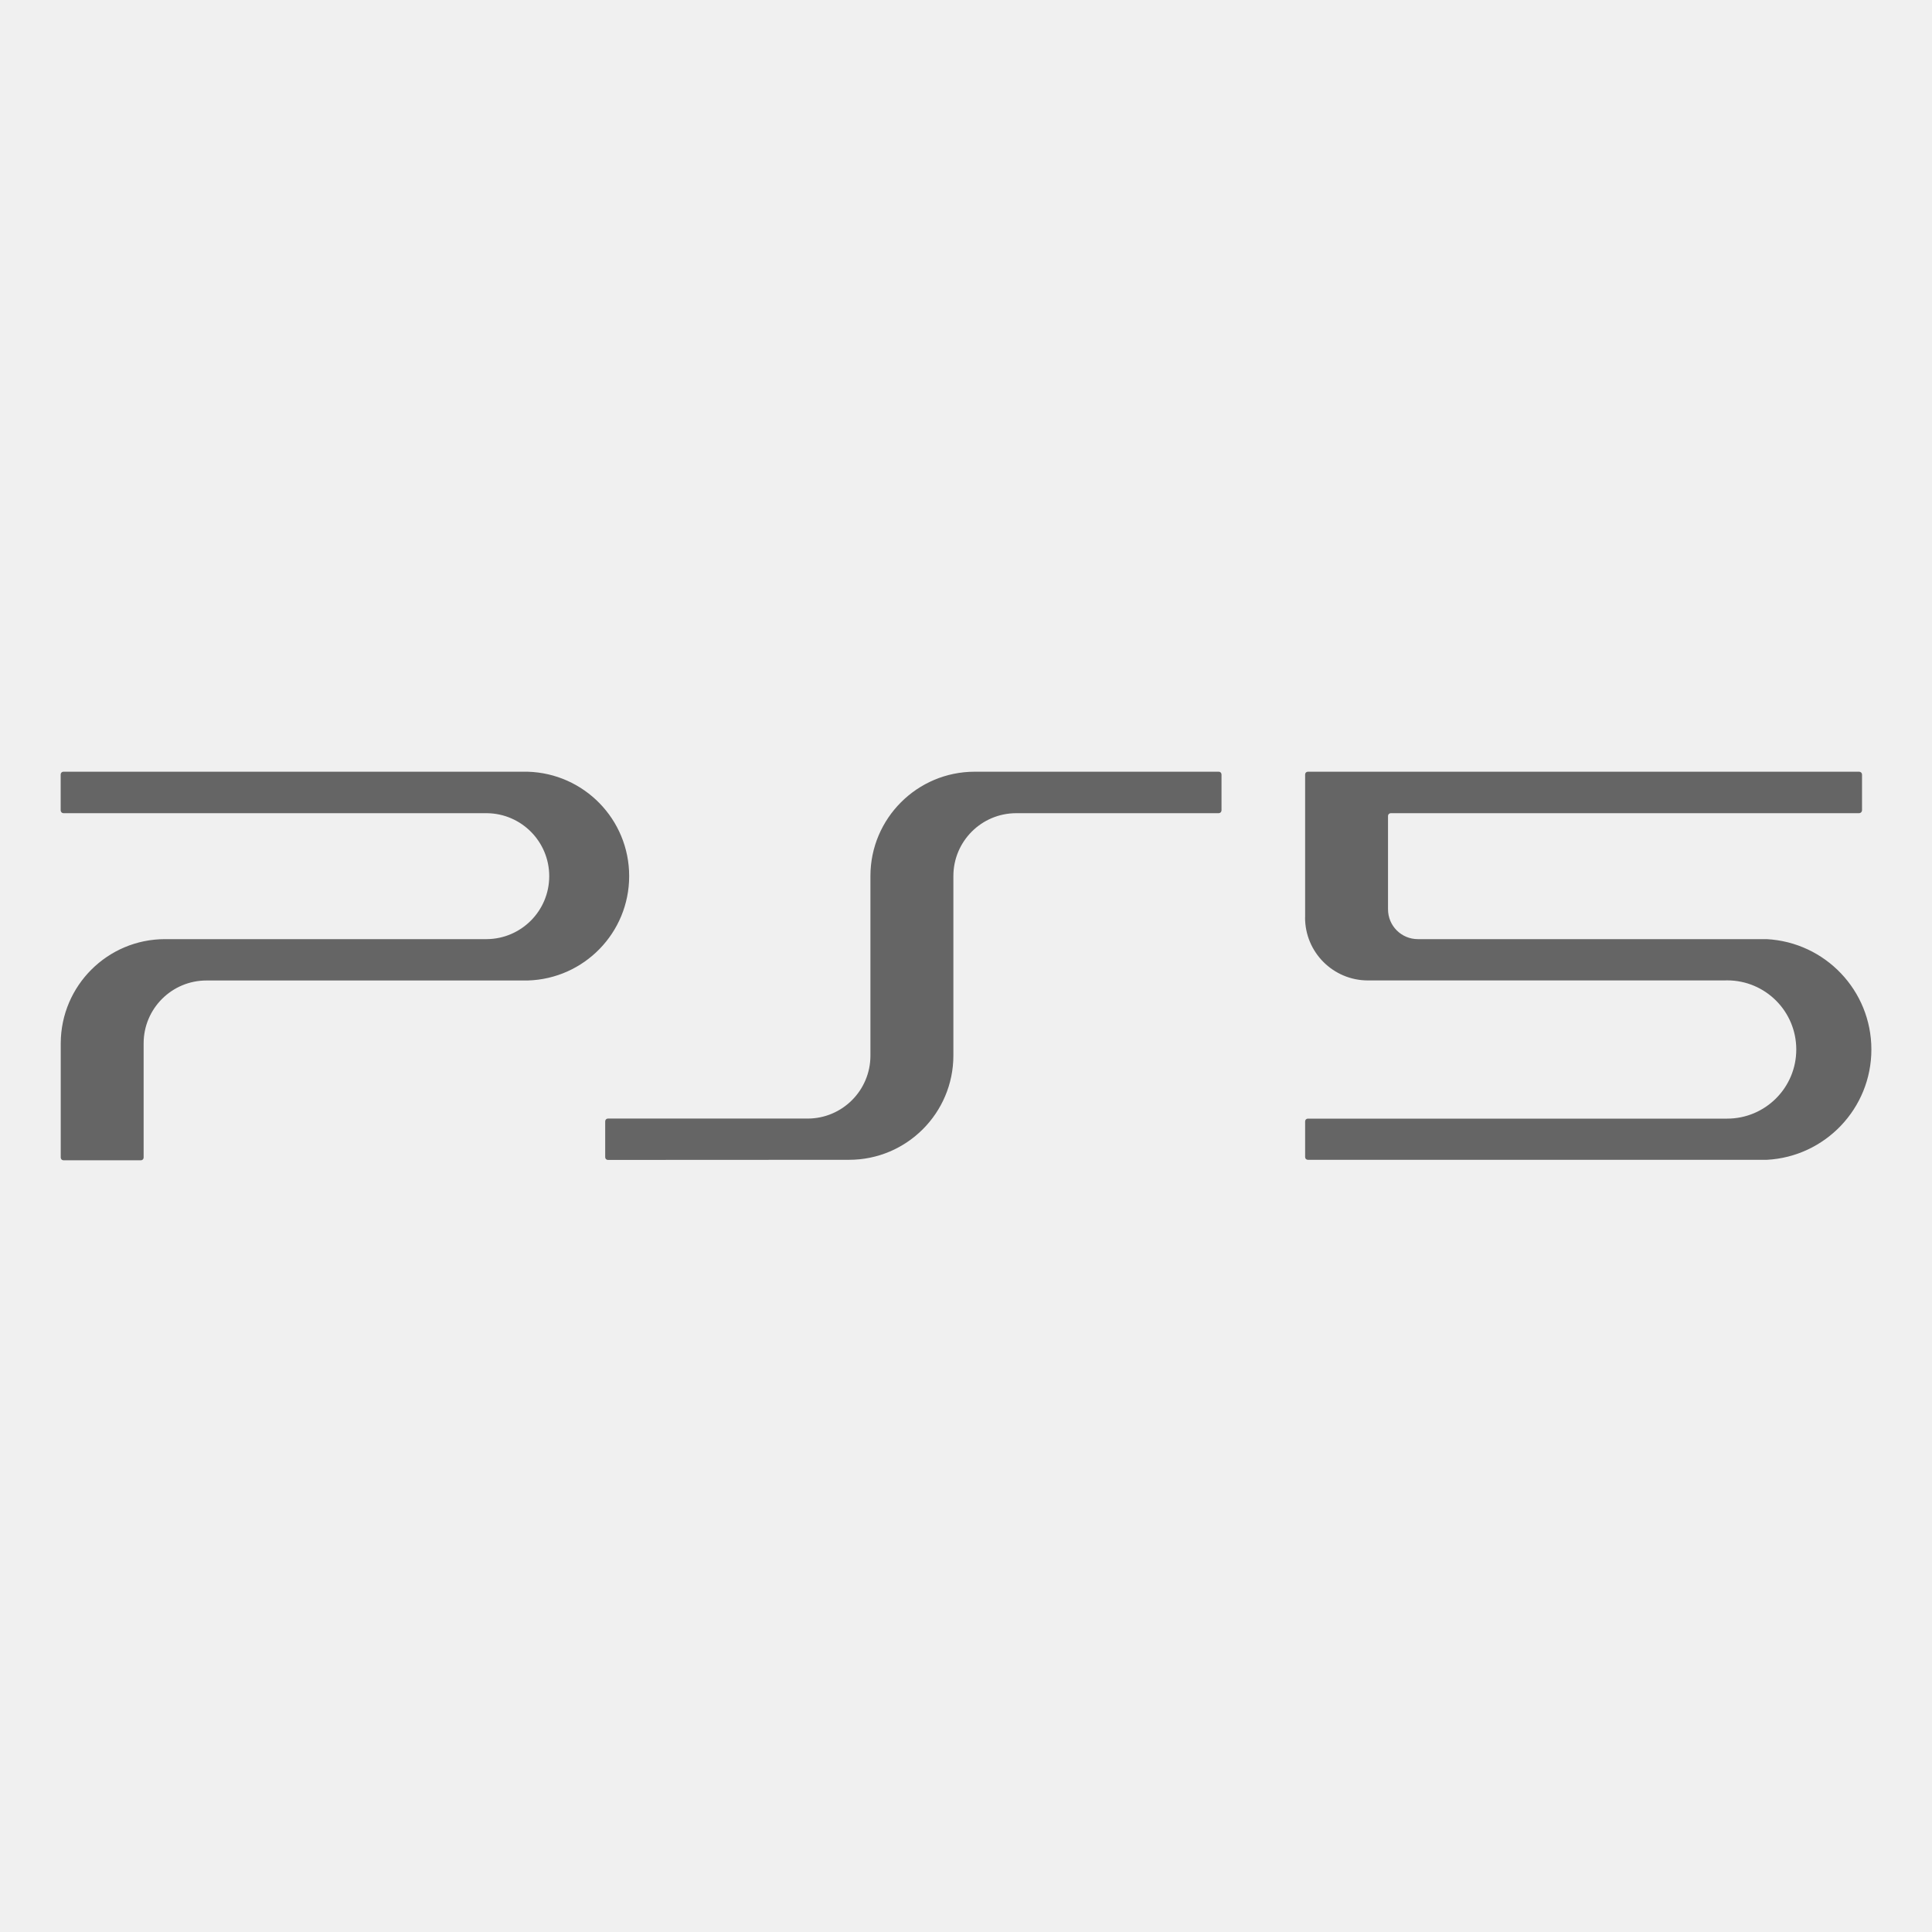
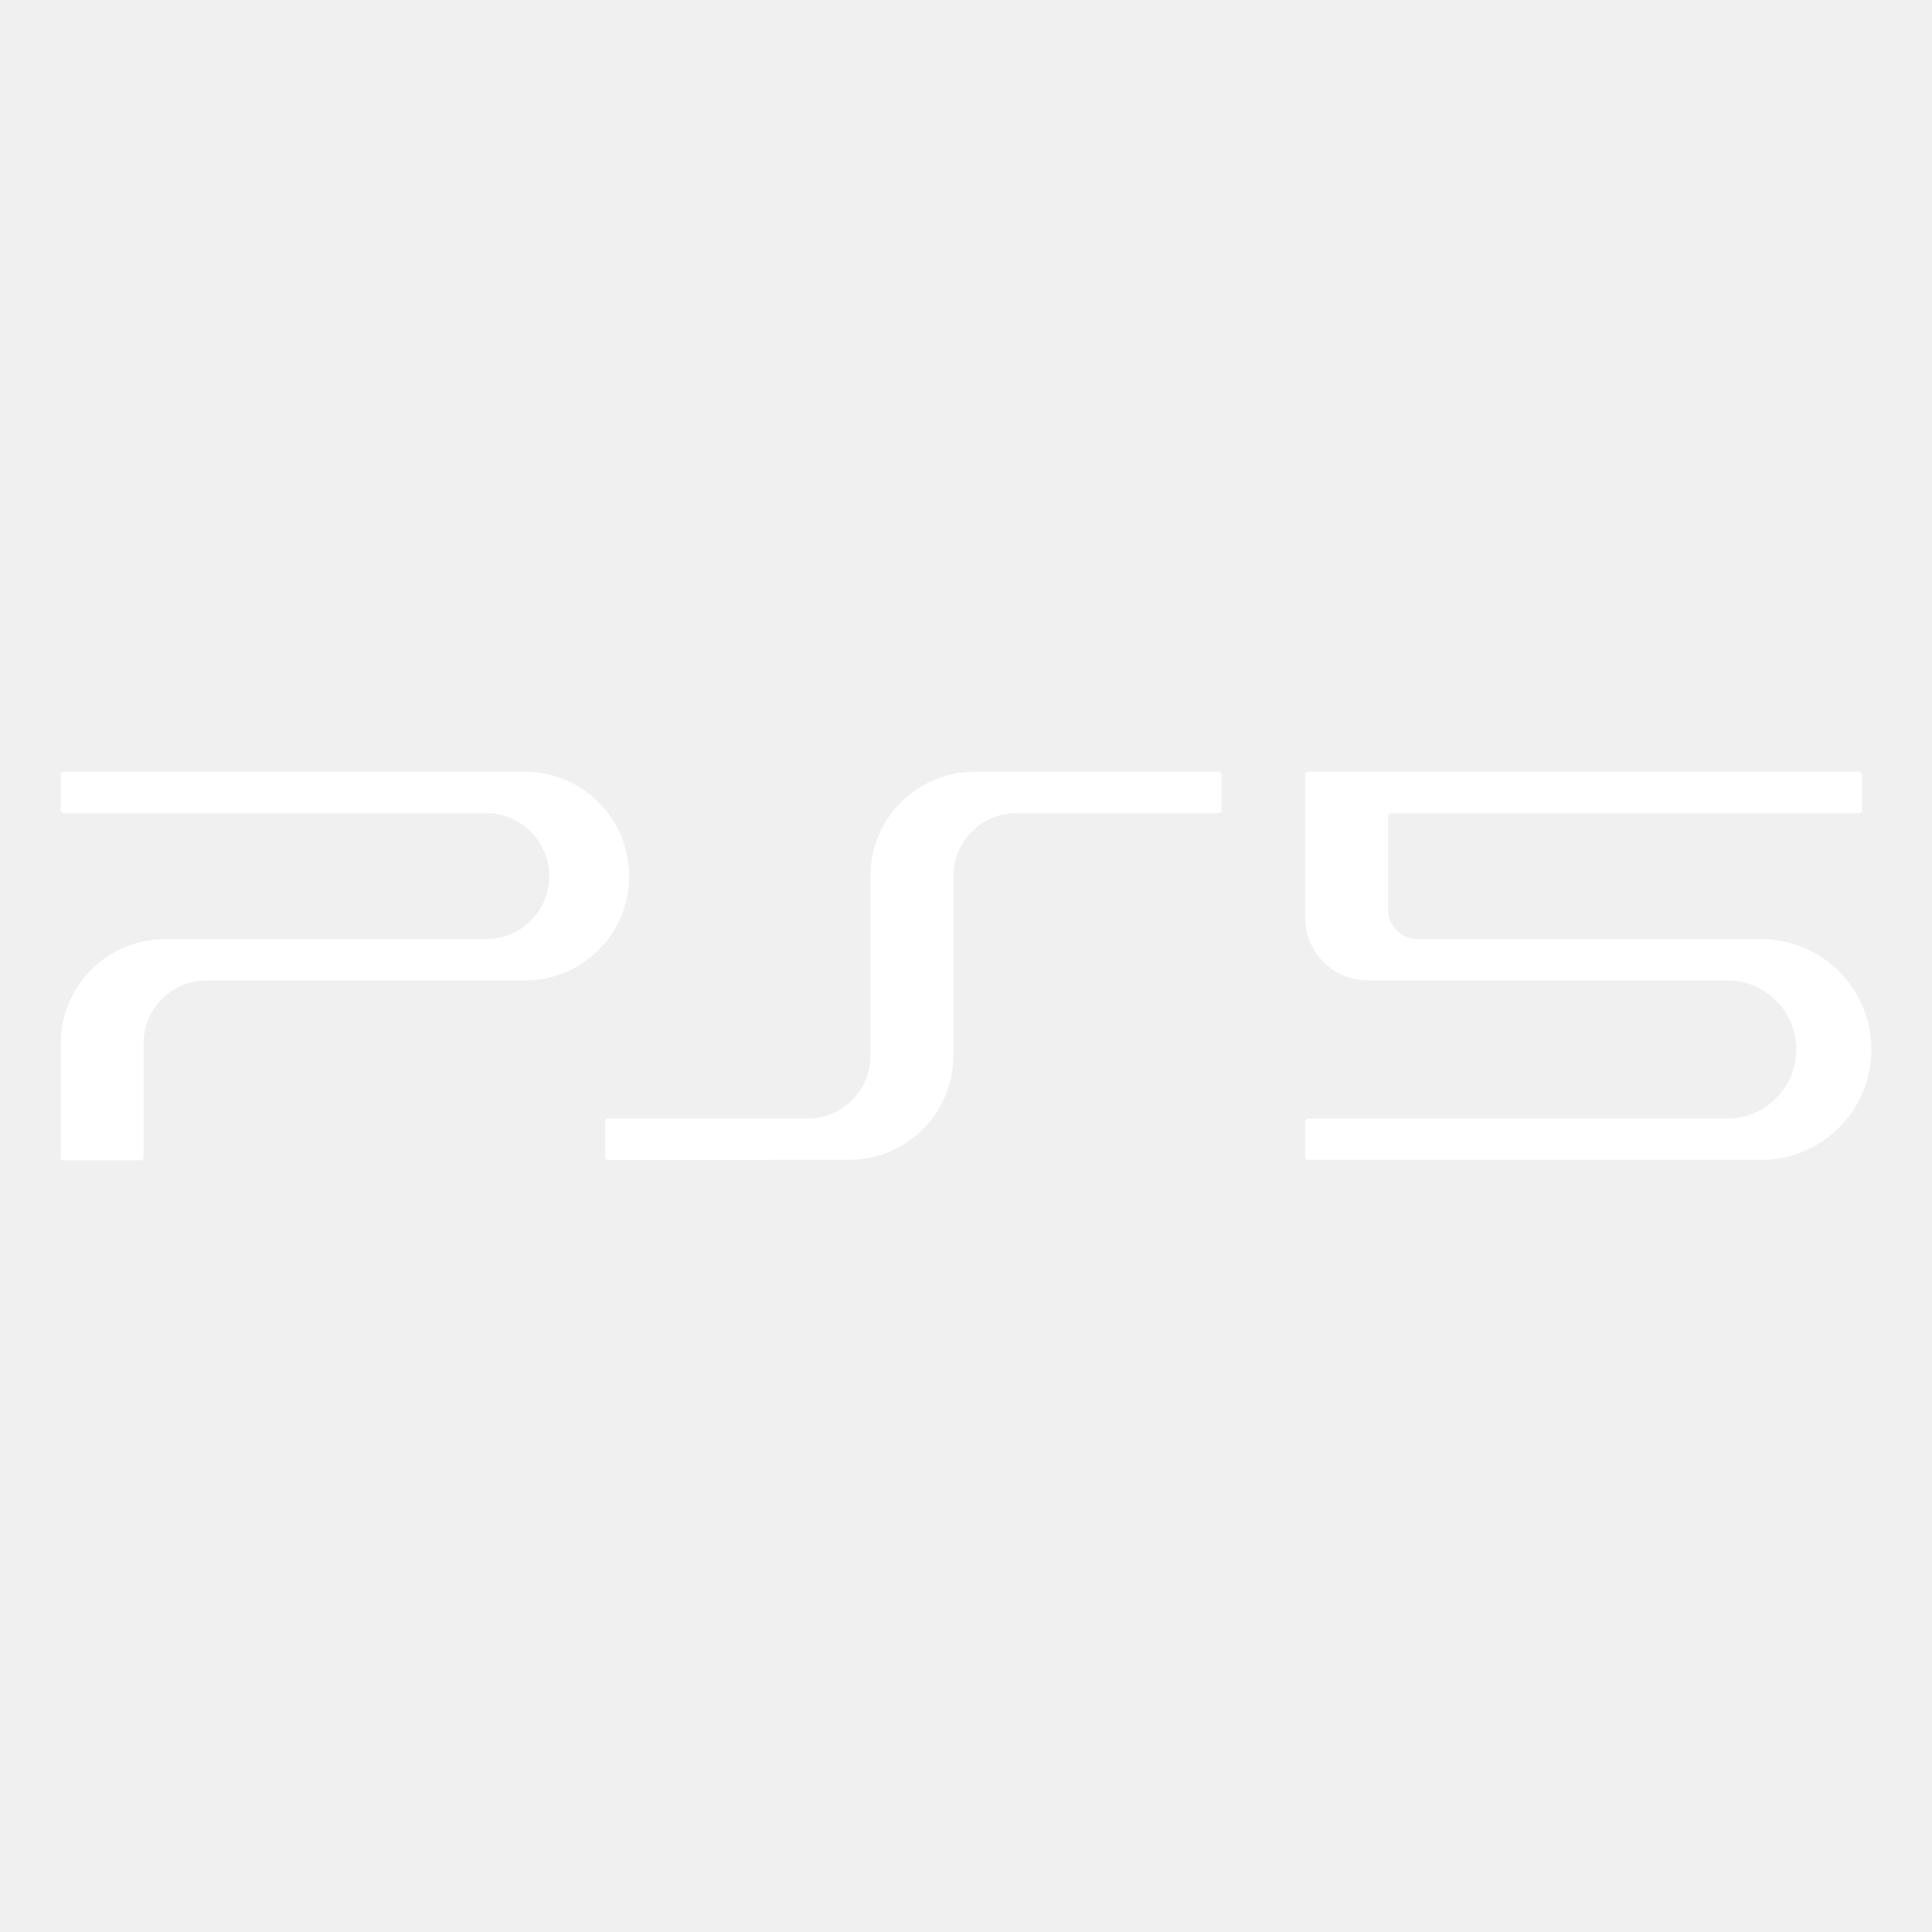
- <svg xmlns="http://www.w3.org/2000/svg" fill="#656565" width="90px" height="90px" viewBox="0 0 32 32" version="1.1">
+ <svg xmlns="http://www.w3.org/2000/svg" fill="#ffffff" width="90px" height="90px" viewBox="0 0 32 32" version="1.1">
  <path d="M8.063 15.555c0.572-0.005 1.034-0.47 1.034-1.043s-0.462-1.038-1.033-1.043h-7.014c-0.025-0.001-0.045-0.021-0.045-0.047 0 0 0-0 0-0v0-0.595c0 0 0 0 0-0 0-0.025 0.020-0.045 0.045-0.045 0 0 0 0 0 0h7.689c0.934 0.026 1.682 0.79 1.682 1.729s-0.747 1.702-1.68 1.729l-0.002 0h-5.319c-0.575 0-1.041 0.466-1.041 1.041 0 0 0 0.001 0 0.001v-0 1.891c0 0.025-0.020 0.045-0.045 0.045 0 0 0 0 0 0h-1.283c-0 0-0 0-0 0-0.025 0-0.045-0.020-0.045-0.045 0-0.002 0-0.003 0-0.005l-0 0v-1.891c0.004-0.952 0.776-1.722 1.728-1.722 0.001 0 0.001 0 0.002 0h-0zM21.617 15.197v-2.37c0-0.025 0.020-0.045 0.045-0.045h9.132c0.025 0 0.046 0.020 0.047 0.045v0.595c-0.001 0.025-0.021 0.046-0.047 0.047h-7.759c-0.025 0-0.045 0.020-0.045 0.045 0 0 0 0 0 0v0 1.544c0 0.001 0 0.002 0 0.003 0 0.273 0.221 0.494 0.494 0.494 0 0 0.001 0 0.001 0h5.777c0.969 0.052 1.734 0.851 1.734 1.828s-0.766 1.775-1.73 1.827l-0.005 0h-7.599c0 0 0 0-0 0-0.025 0-0.045-0.020-0.045-0.045 0 0 0 0 0-0v0-0.592c0-0.025 0.020-0.045 0.045-0.045h6.911c0.010 0 0.022 0 0.034 0 0.632 0 1.145-0.512 1.145-1.145s-0.512-1.145-1.145-1.145c-0.015 0-0.030 0-0.045 0.001l0.002-0h-5.907c-0.575 0-1.041-0.466-1.041-1.041 0-0 0-0.001 0-0.001v0zM14.063 19.21c0.954 0 1.728-0.774 1.728-1.728v0-2.972c0-0.575 0.466-1.041 1.041-1.041 0 0 0.001 0 0.001 0h3.354c0.025-0.001 0.045-0.021 0.045-0.047 0 0 0-0 0-0v0-0.595c0-0.025-0.020-0.045-0.045-0.045h-4.041c-0 0-0.001 0-0.001 0-0.954 0-1.728 0.774-1.728 1.728v0 2.975c0 0.575-0.466 1.042-1.041 1.042h-3.307c-0.025 0-0.045 0.020-0.045 0.045v0 0.595c0 0.025 0.020 0.045 0.045 0.045 0 0 0 0 0 0v0z" />
</svg>
